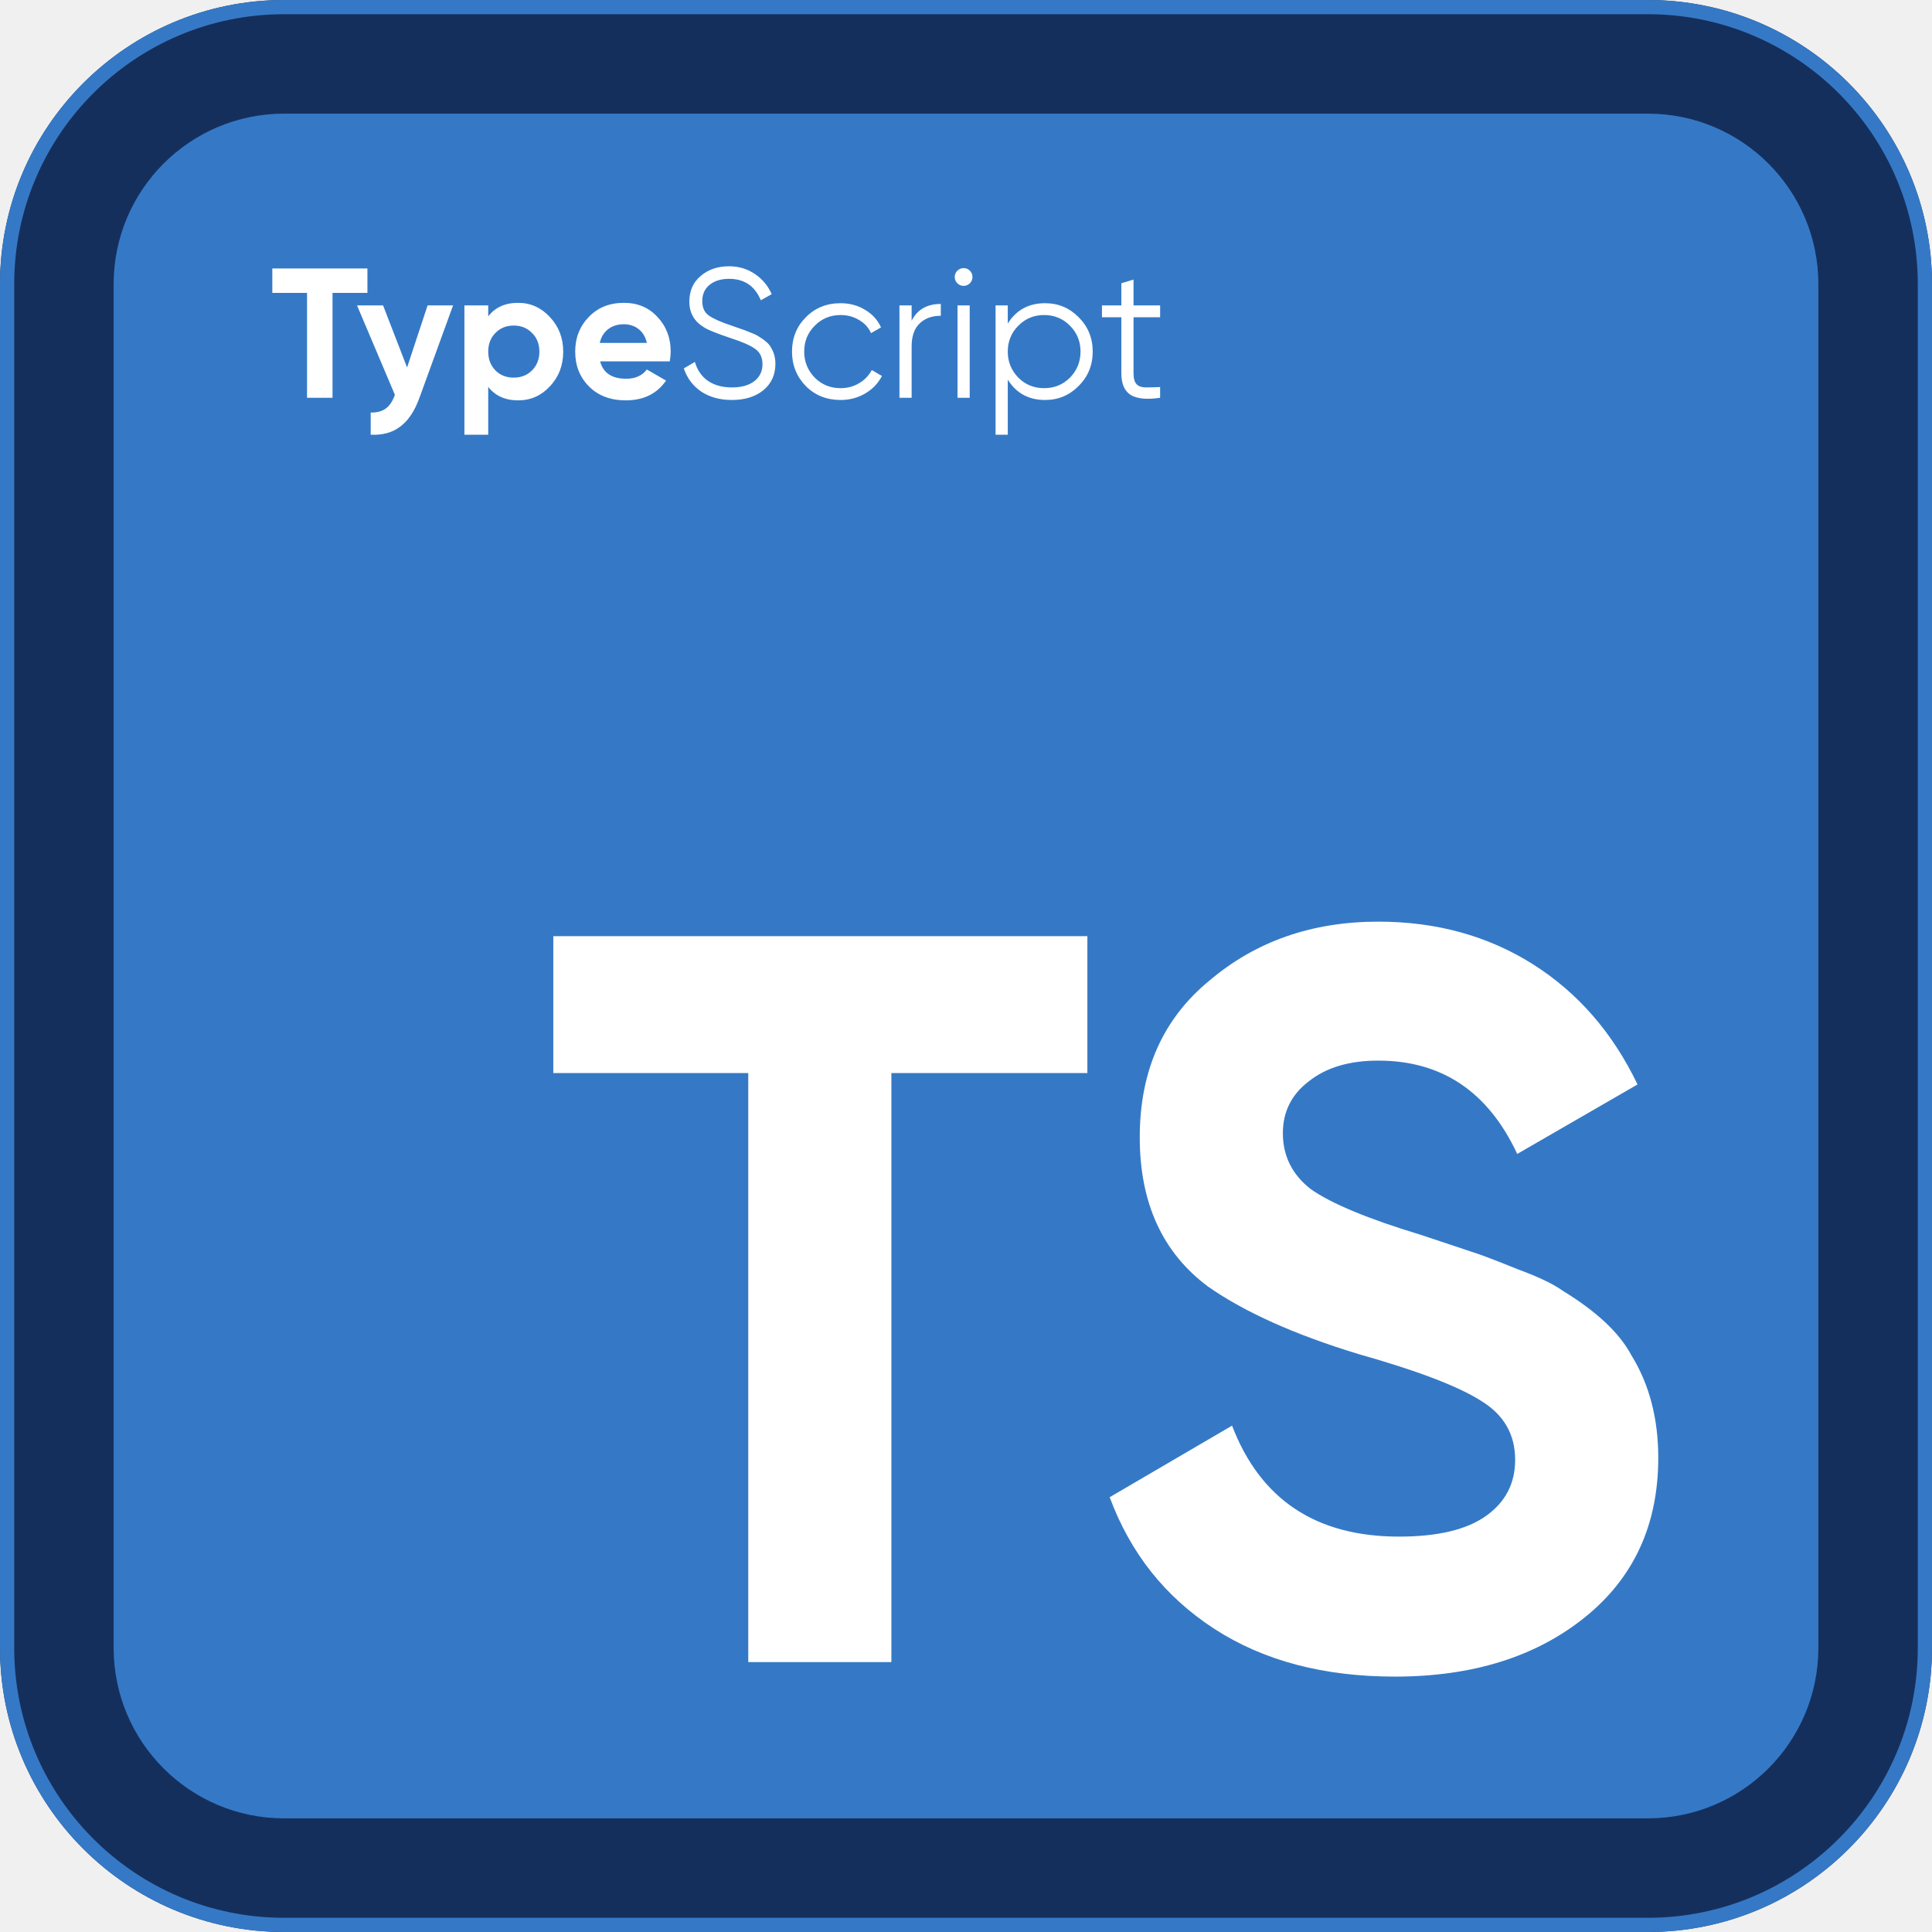
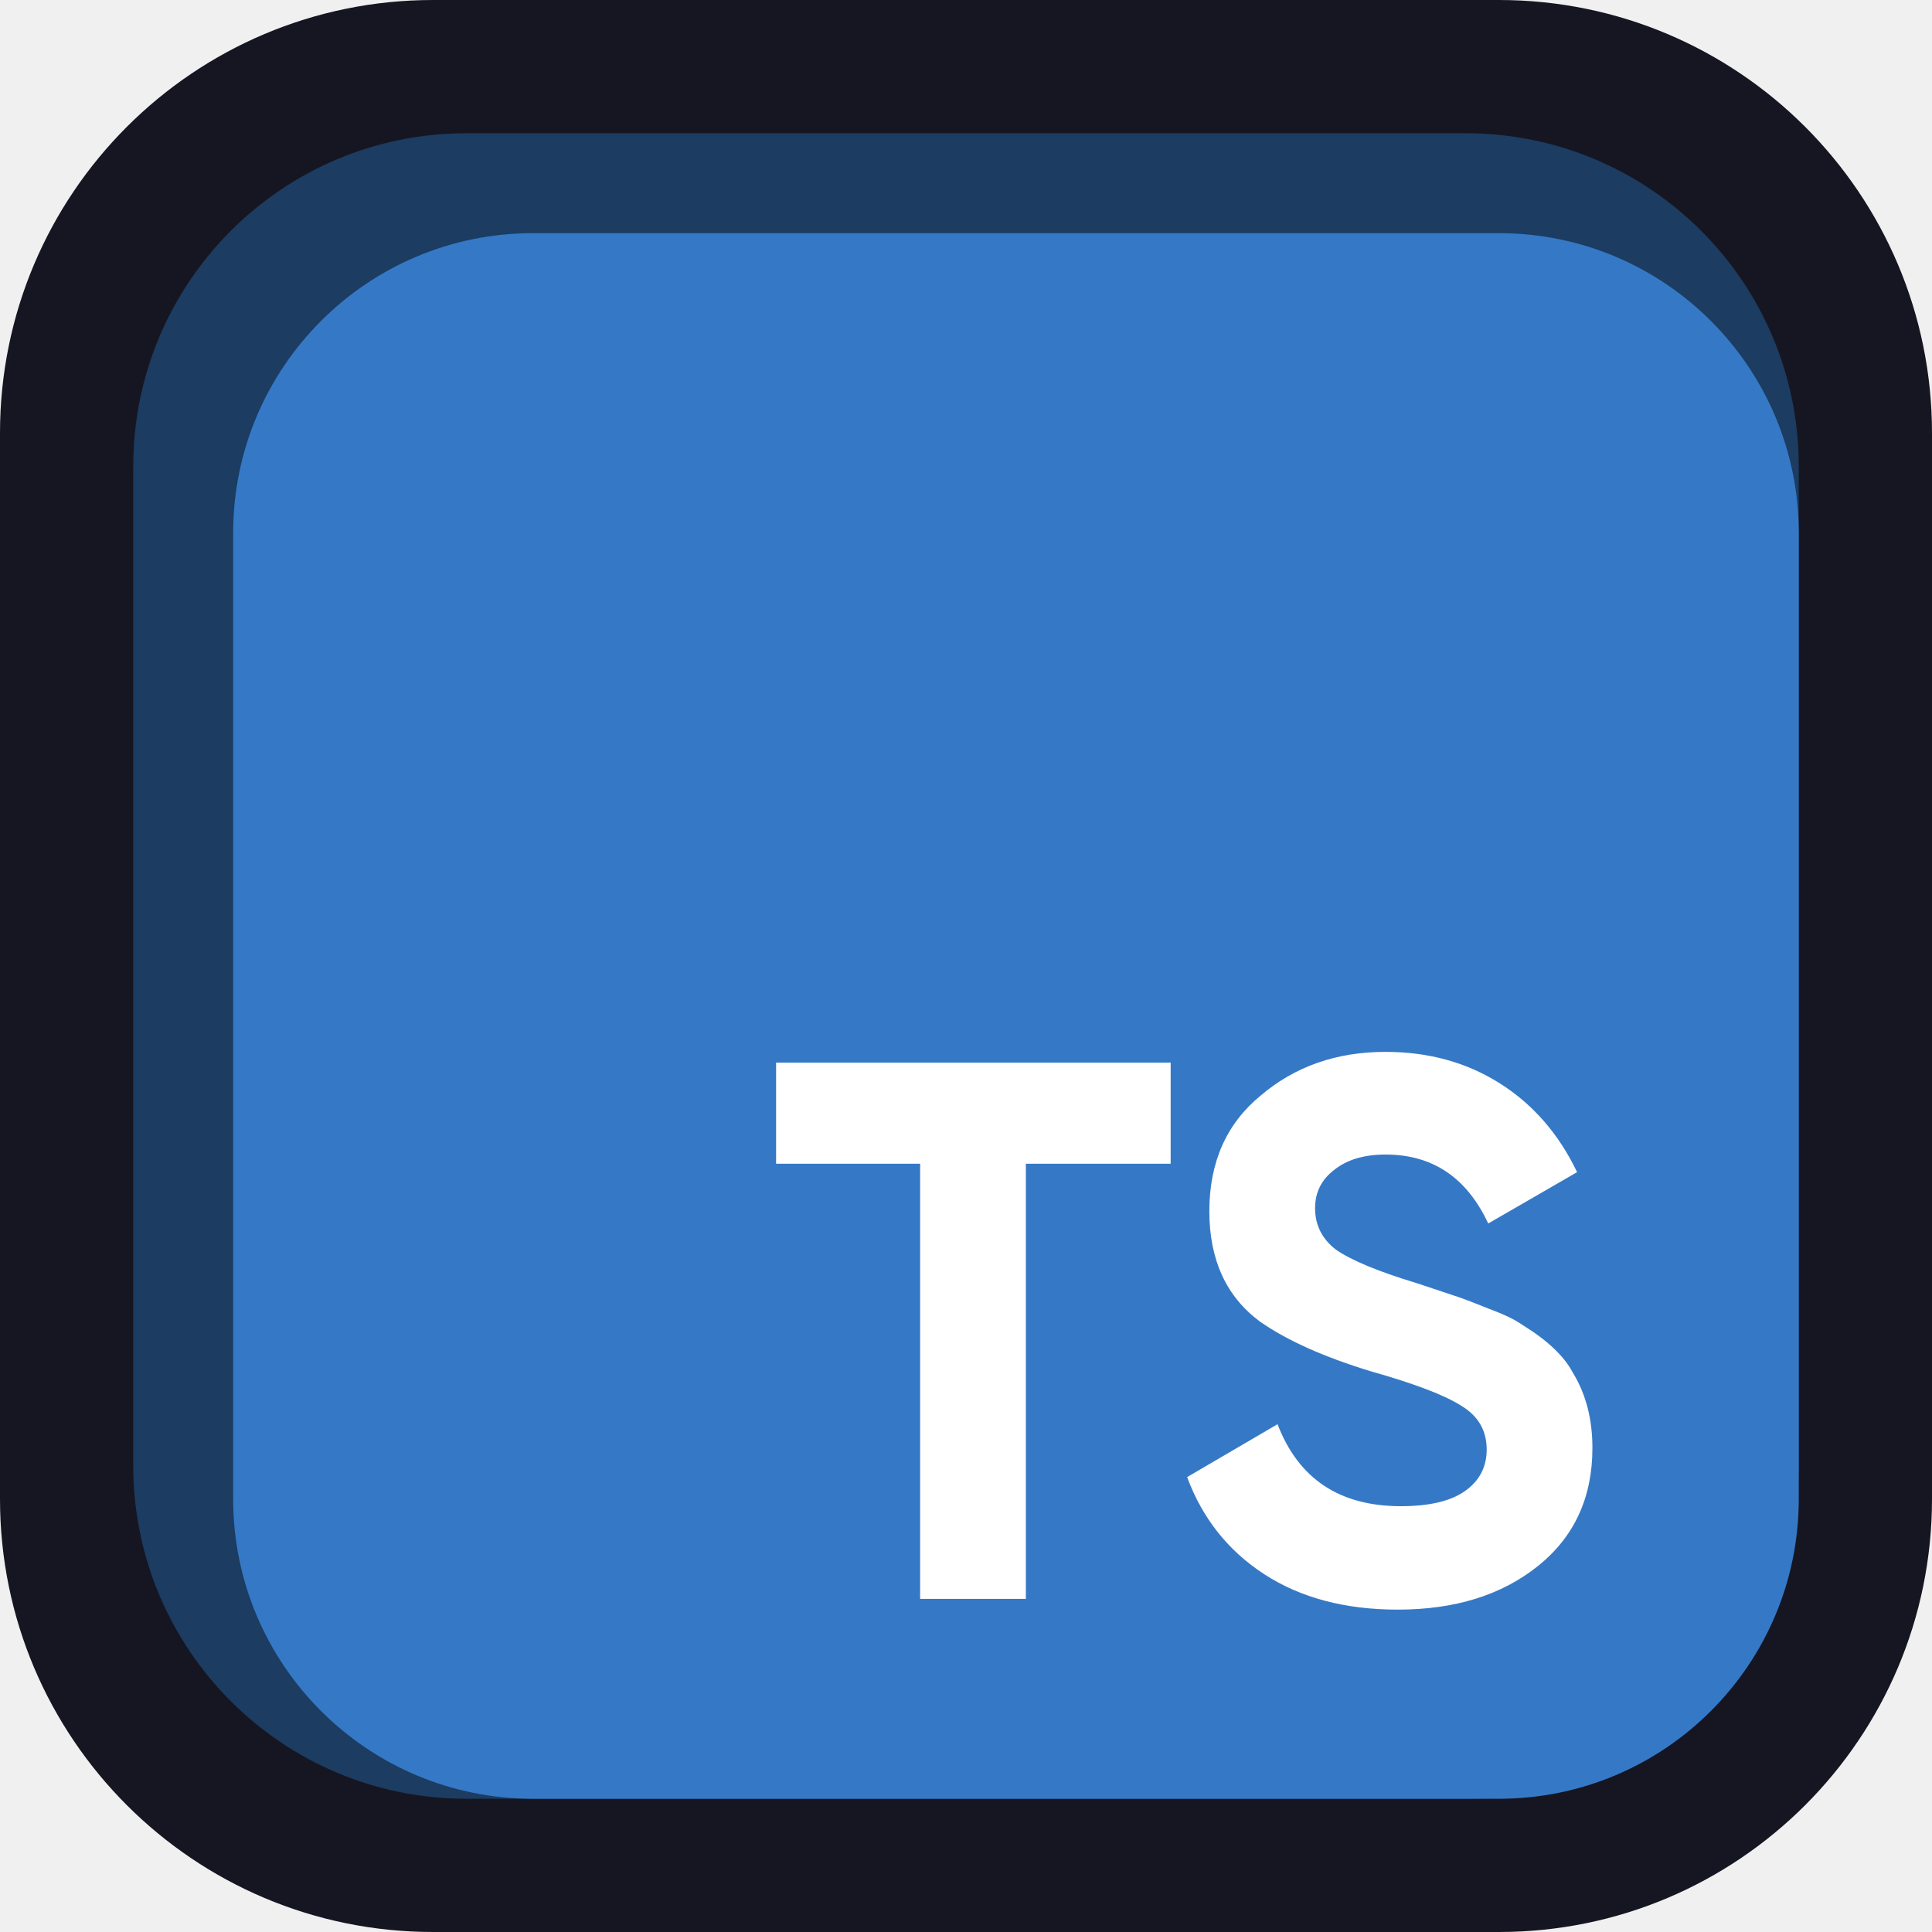
- <svg xmlns="http://www.w3.org/2000/svg" width="136" height="136" viewBox="0 0 136 136" fill="none">
-   <g clip-path="url(#clip0_3328_1110)">
-     <rect width="136" height="136" rx="20" fill="#152F5D" />
-     <rect x="8" y="8" width="120" height="120" rx="12" fill="#3579C6" />
-     <path d="M38.949 65.9H76.544V75.536H62.747V117H52.673V75.536H38.949V65.9ZM98.189 118.022C93.176 118.022 88.942 116.903 85.487 114.664C82.032 112.425 79.574 109.335 78.114 105.393L86.728 100.356C88.723 105.563 92.641 108.167 98.481 108.167C101.206 108.167 103.25 107.68 104.613 106.707C105.976 105.734 106.657 104.42 106.657 102.765C106.657 100.964 105.854 99.577 104.248 98.604C102.642 97.582 99.771 96.487 95.634 95.319C91.157 93.956 87.628 92.375 85.049 90.574C81.837 88.189 80.231 84.685 80.231 80.062C80.231 75.39 81.861 71.716 85.122 69.039C88.383 66.265 92.349 64.878 97.021 64.878C101.109 64.878 104.735 65.876 107.898 67.871C111.061 69.866 113.519 72.689 115.271 76.339L106.803 81.23C104.759 76.85 101.498 74.66 97.021 74.66C94.977 74.66 93.347 75.147 92.13 76.12C90.913 77.045 90.305 78.261 90.305 79.77C90.305 81.376 90.962 82.69 92.276 83.712C93.736 84.734 96.315 85.805 100.014 86.924L103.518 88.092C104.151 88.287 105.246 88.7 106.803 89.333C108.263 89.868 109.334 90.379 110.015 90.866C112.4 92.326 114.006 93.835 114.833 95.392C116.098 97.436 116.731 99.845 116.731 102.619C116.731 107.34 115.003 111.087 111.548 113.861C108.093 116.635 103.64 118.022 98.189 118.022Z" fill="white" />
-     <path d="M19.169 18.9H25.864V20.616H23.407V28H21.613V20.616H19.169V18.9ZM28.656 25.868L30.099 21.5H31.893L29.527 28C29.189 28.936 28.738 29.612 28.175 30.028C27.62 30.453 26.927 30.643 26.095 30.6V29.04C26.537 29.049 26.892 28.953 27.161 28.754C27.429 28.555 27.642 28.234 27.798 27.792L25.133 21.5H26.966L28.656 25.868ZM36.474 21.318C37.349 21.318 38.094 21.652 38.71 22.319C39.334 22.986 39.646 23.797 39.646 24.75C39.646 25.721 39.334 26.535 38.71 27.194C38.103 27.853 37.358 28.182 36.474 28.182C35.564 28.182 34.862 27.866 34.368 27.233V30.6H32.691V21.5H34.368V22.267C34.862 21.634 35.564 21.318 36.474 21.318ZM34.875 26.076C35.213 26.414 35.642 26.583 36.162 26.583C36.682 26.583 37.111 26.414 37.449 26.076C37.795 25.729 37.969 25.287 37.969 24.75C37.969 24.213 37.795 23.775 37.449 23.437C37.111 23.09 36.682 22.917 36.162 22.917C35.642 22.917 35.213 23.09 34.875 23.437C34.537 23.775 34.368 24.213 34.368 24.75C34.368 25.287 34.537 25.729 34.875 26.076ZM47.147 25.439H42.245C42.462 26.254 43.073 26.661 44.078 26.661C44.72 26.661 45.205 26.444 45.535 26.011L46.886 26.791C46.245 27.718 45.3 28.182 44.053 28.182C42.978 28.182 42.115 27.857 41.465 27.207C40.816 26.557 40.49 25.738 40.49 24.75C40.49 23.779 40.811 22.965 41.453 22.306C42.085 21.647 42.908 21.318 43.922 21.318C44.885 21.318 45.669 21.647 46.276 22.306C46.9 22.965 47.212 23.779 47.212 24.75C47.212 24.932 47.19 25.162 47.147 25.439ZM42.219 24.139H45.535C45.439 23.714 45.244 23.389 44.95 23.164C44.663 22.939 44.321 22.826 43.922 22.826C43.472 22.826 43.099 22.943 42.804 23.177C42.51 23.402 42.315 23.723 42.219 24.139ZM51.515 28.156C50.683 28.156 49.968 27.961 49.37 27.571C48.781 27.172 48.369 26.626 48.135 25.933L48.915 25.478C49.08 26.05 49.383 26.492 49.825 26.804C50.276 27.116 50.844 27.272 51.528 27.272C52.196 27.272 52.72 27.125 53.101 26.83C53.483 26.535 53.673 26.137 53.673 25.634C53.673 25.157 53.5 24.798 53.153 24.555C52.815 24.312 52.243 24.061 51.437 23.801C50.475 23.48 49.851 23.229 49.565 23.047C48.872 22.631 48.525 22.029 48.525 21.24C48.525 20.469 48.794 19.862 49.331 19.42C49.86 18.969 50.523 18.744 51.32 18.744C52.005 18.744 52.612 18.926 53.14 19.29C53.669 19.645 54.063 20.118 54.323 20.707L53.556 21.136C53.14 20.131 52.395 19.628 51.32 19.628C50.748 19.628 50.289 19.771 49.942 20.057C49.604 20.334 49.435 20.716 49.435 21.201C49.435 21.66 49.591 21.998 49.903 22.215C50.224 22.44 50.74 22.67 51.45 22.904L52.152 23.151C52.3 23.194 52.508 23.272 52.776 23.385C53.071 23.498 53.275 23.593 53.387 23.671C53.847 23.948 54.137 24.204 54.258 24.438C54.475 24.785 54.583 25.175 54.583 25.608C54.583 26.379 54.302 26.999 53.738 27.467C53.175 27.926 52.434 28.156 51.515 28.156ZM59.171 28.156C58.192 28.156 57.377 27.831 56.727 27.181C56.077 26.514 55.752 25.703 55.752 24.75C55.752 23.788 56.077 22.982 56.727 22.332C57.377 21.673 58.192 21.344 59.171 21.344C59.813 21.344 60.389 21.5 60.9 21.812C61.412 22.115 61.784 22.527 62.018 23.047L61.316 23.45C61.143 23.06 60.861 22.752 60.471 22.527C60.09 22.293 59.657 22.176 59.171 22.176C58.452 22.176 57.845 22.427 57.351 22.93C56.857 23.424 56.61 24.031 56.61 24.75C56.61 25.461 56.857 26.072 57.351 26.583C57.845 27.077 58.452 27.324 59.171 27.324C59.648 27.324 60.077 27.211 60.458 26.986C60.848 26.761 61.152 26.449 61.368 26.05L62.083 26.466C61.815 26.986 61.42 27.398 60.9 27.701C60.38 28.004 59.804 28.156 59.171 28.156ZM64.173 21.5V22.579C64.572 21.79 65.257 21.396 66.227 21.396V22.228C65.603 22.228 65.105 22.41 64.732 22.774C64.36 23.129 64.173 23.667 64.173 24.386V28H63.315V21.5H64.173ZM68.456 19.498C68.456 19.671 68.395 19.819 68.274 19.94C68.153 20.061 68.005 20.122 67.832 20.122C67.659 20.122 67.511 20.061 67.39 19.94C67.269 19.819 67.208 19.671 67.208 19.498C67.208 19.325 67.269 19.177 67.39 19.056C67.511 18.935 67.659 18.874 67.832 18.874C68.005 18.874 68.153 18.935 68.274 19.056C68.395 19.177 68.456 19.325 68.456 19.498ZM68.261 28H67.403V21.5H68.261V28ZM73.566 21.344C74.493 21.344 75.282 21.673 75.932 22.332C76.591 22.991 76.92 23.797 76.92 24.75C76.92 25.703 76.591 26.509 75.932 27.168C75.282 27.827 74.493 28.156 73.566 28.156C72.413 28.156 71.538 27.679 70.94 26.726V30.6H70.082V21.5H70.94V22.774C71.538 21.821 72.413 21.344 73.566 21.344ZM71.681 26.583C72.175 27.077 72.781 27.324 73.501 27.324C74.22 27.324 74.827 27.077 75.321 26.583C75.815 26.072 76.062 25.461 76.062 24.75C76.062 24.031 75.815 23.424 75.321 22.93C74.827 22.427 74.22 22.176 73.501 22.176C72.781 22.176 72.175 22.427 71.681 22.93C71.187 23.424 70.94 24.031 70.94 24.75C70.94 25.461 71.187 26.072 71.681 26.583ZM81.665 21.5V22.332H79.793V26.271C79.793 26.626 79.862 26.882 80.001 27.038C80.139 27.185 80.347 27.263 80.625 27.272C80.902 27.272 81.249 27.263 81.665 27.246V28C80.737 28.139 80.048 28.074 79.598 27.805C79.156 27.528 78.935 27.016 78.935 26.271V22.332H77.57V21.5H78.935V19.94L79.793 19.68V21.5H81.665Z" fill="white" />
+ <svg xmlns="http://www.w3.org/2000/svg" width="116" height="116" viewBox="0 0 116 116" fill="none">
+   <rect width="116" height="116" rx="26" fill="#151622" />
+   <rect x="8" y="8" width="100" height="100" rx="20" fill="#1C3C61" />
+   <g clip-path="url(#clip0_3775_7260)">
+     <rect x="14" y="14" width="94" height="94" rx="18" fill="#3579C6" />
+     <path d="M46.598 63.8H70.288V69.872H61.594V96H55.246V69.872H46.598V63.8ZM83.927 96.644C80.769 96.644 78.101 95.939 75.923 94.528C73.746 93.117 72.197 91.17 71.277 88.686L76.705 85.512C77.963 88.793 80.431 90.434 84.111 90.434C85.829 90.434 87.117 90.127 87.975 89.514C88.834 88.901 89.263 88.073 89.263 87.03C89.263 85.895 88.757 85.021 87.745 84.408C86.733 83.764 84.924 83.074 82.317 82.338C79.496 81.479 77.273 80.483 75.647 79.348C73.623 77.845 72.611 75.637 72.611 72.724C72.611 69.78 73.639 67.465 75.693 65.778C77.748 64.03 80.247 63.156 83.191 63.156C85.767 63.156 88.052 63.785 90.045 65.042C92.039 66.299 93.587 68.078 94.691 70.378L89.355 73.46C88.067 70.7 86.013 69.32 83.191 69.32C81.903 69.32 80.876 69.627 80.109 70.24C79.343 70.823 78.959 71.589 78.959 72.54C78.959 73.552 79.373 74.38 80.201 75.024C81.121 75.668 82.747 76.343 85.077 77.048L87.285 77.784C87.684 77.907 88.374 78.167 89.355 78.566C90.275 78.903 90.95 79.225 91.379 79.532C92.882 80.452 93.894 81.403 94.415 82.384C95.213 83.672 95.611 85.19 95.611 86.938C95.611 89.913 94.523 92.274 92.345 94.022C90.168 95.77 87.362 96.644 83.927 96.644Z" fill="white" />
  </g>
-   <rect x="0.5" y="0.5" width="135" height="135" rx="19.5" stroke="#3579C6" />
  <defs>
-     <clipPath id="clip0_3328_1110">
-       <rect width="136" height="136" rx="20" fill="white" />
+     <clipPath id="clip0_3775_7260">
+       <rect x="14" y="14" width="94" height="94" rx="18" fill="white" />
    </clipPath>
  </defs>
</svg>
